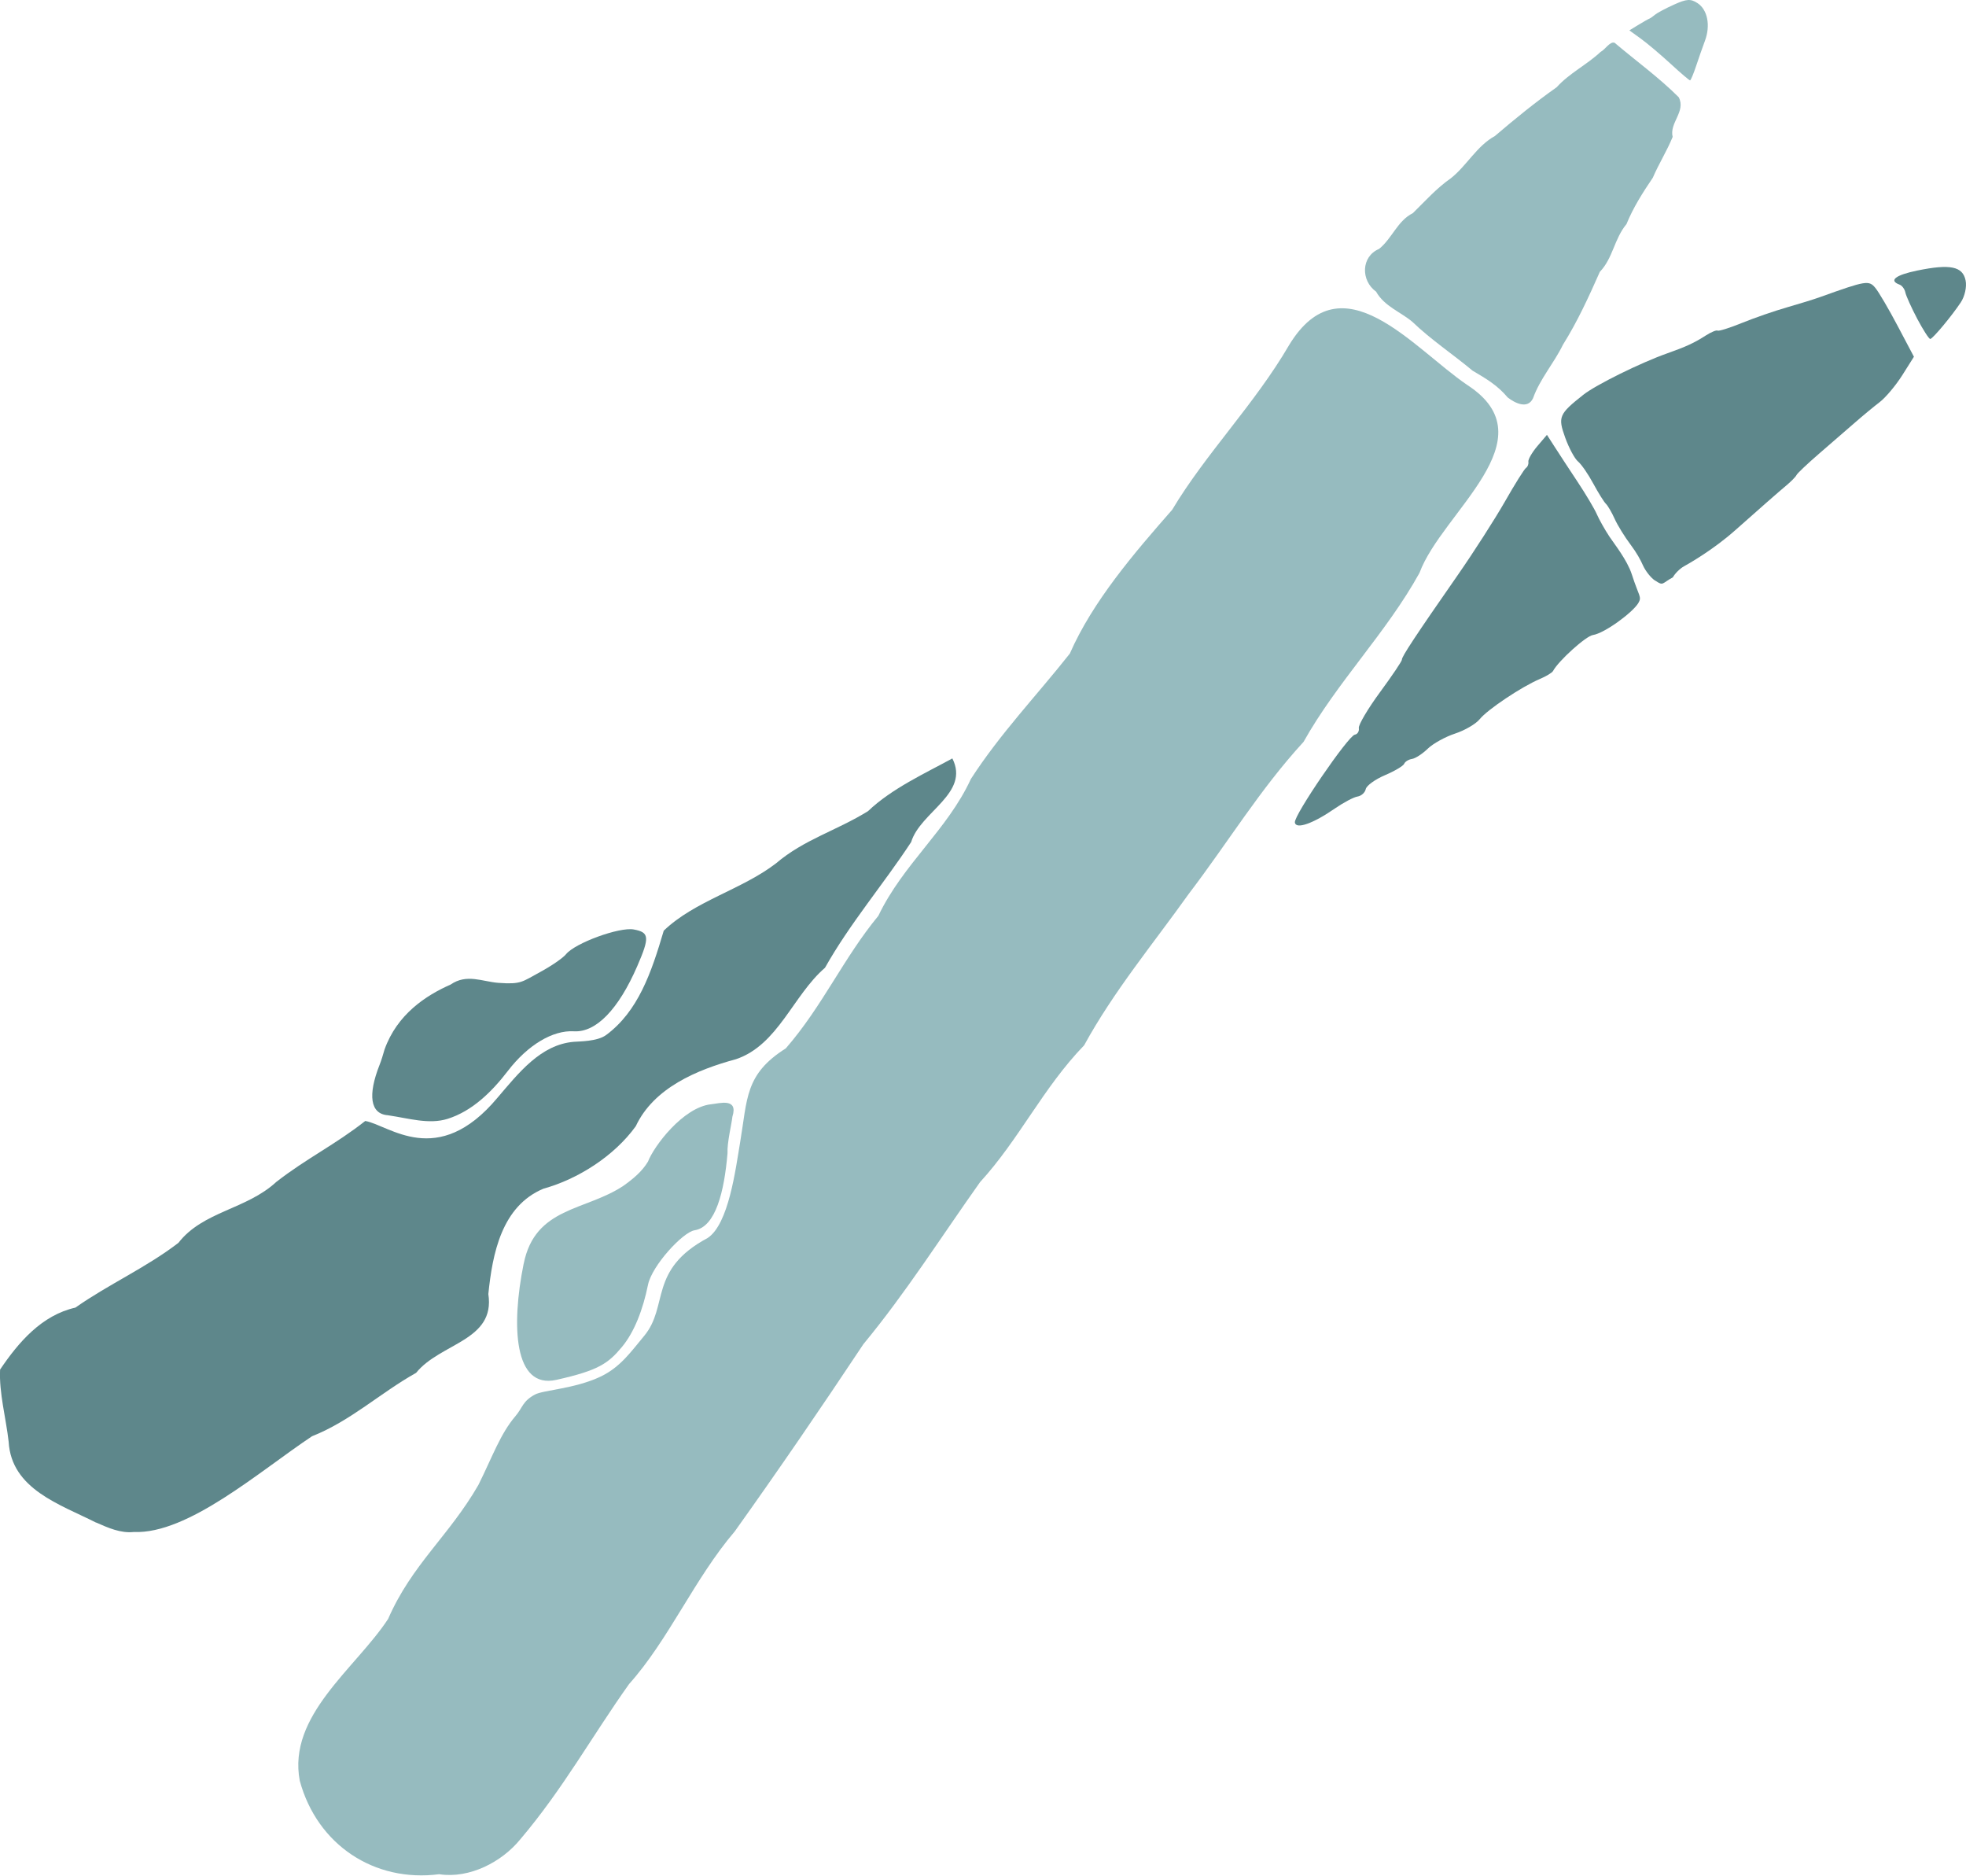
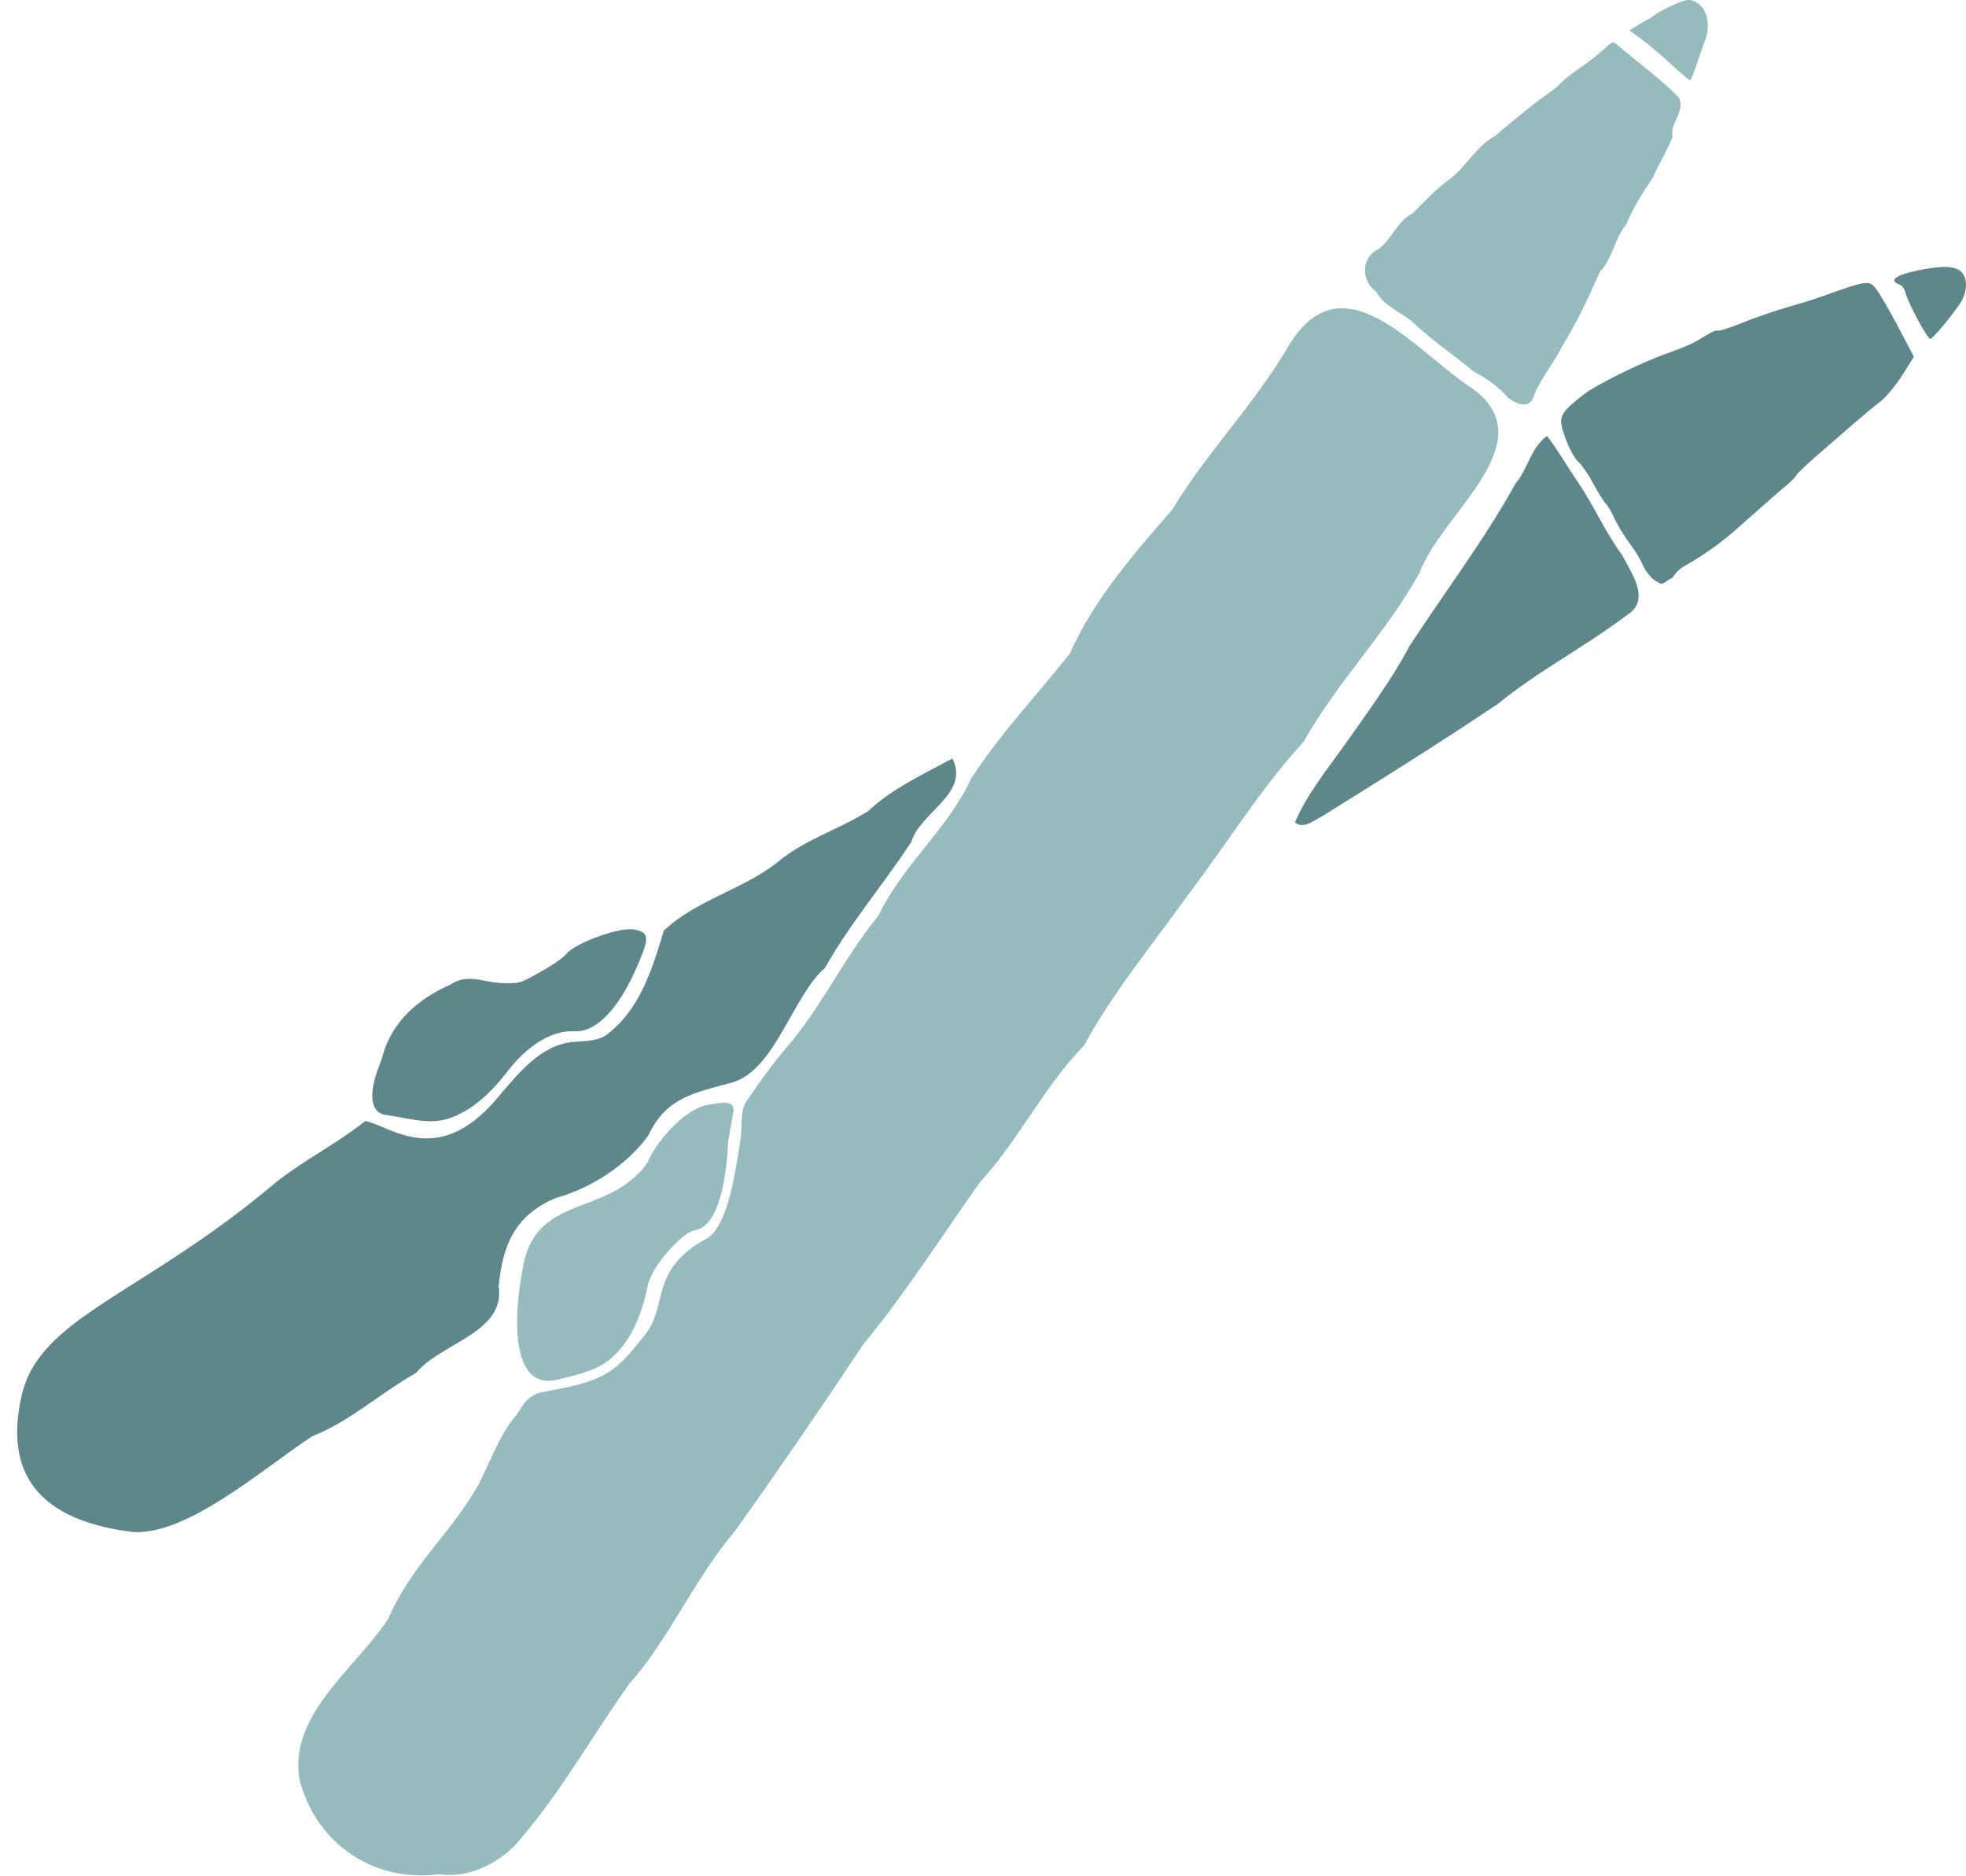
<svg xmlns="http://www.w3.org/2000/svg" width="40.629mm" height="38.747mm" viewBox="0 0 40.629 38.747" version="1.1" id="svg8">
  <defs id="defs2" />
  <g id="layer1" transform="translate(-214.6341,268.2256)">
-     <path style="fill:#96bbbf;fill-opacity:1;stroke-width:0.085" d="m 223.715,-229.503 c -1.347,0.177 -2.526,-0.608 -2.886,-1.93 -0.255,-1.351 1.153,-2.319 1.826,-3.344 0.491,-1.126 1.255,-1.71 1.865,-2.767 0.297,-0.597 0.453,-1.056 0.767,-1.424 0.152,-0.178 0.142,-0.303 0.4,-0.444 0.174,-0.095 0.831,-0.119 1.361,-0.373 0.412,-0.197 0.633,-0.523 0.896,-0.837 0.517,-0.617 0.083,-1.367 1.315,-2.026 0.435,-0.289 0.576,-1.417 0.67,-1.973 0.153,-0.904 0.096,-1.409 0.944,-1.944 0.76,-0.873 1.191,-1.865 1.913,-2.739 0.514,-1.074 1.428,-1.776 1.912,-2.827 0.604,-0.937 1.373,-1.739 2.045,-2.591 0.473,-1.08 1.331,-2.078 2.115,-2.971 0.696,-1.164 1.706,-2.183 2.416,-3.402 1.093,-1.802 2.56,0.061 3.683,0.824 1.723,1.118 -0.525,2.625 -0.988,3.882 -0.681,1.234 -1.703,2.254 -2.396,3.491 -0.907,0.989 -1.539,2.046 -2.374,3.143 -0.732,1.027 -1.549,2.008 -2.16,3.126 -0.849,0.877 -1.341,1.943 -2.151,2.827 -0.813,1.145 -1.529,2.28 -2.411,3.348 -0.883,1.329 -1.751,2.597 -2.659,3.869 -0.835,0.979 -1.361,2.233 -2.183,3.153 -0.76,1.067 -1.365,2.168 -2.249,3.209 -0.383,0.47 -1.048,0.813 -1.668,0.722 z" id="path5106" />
-     <path style="fill:#5e878b;fill-opacity:1;stroke-width:0.085" d="m 216.622,-236.766 c -0.74,-0.375 -1.753,-0.689 -1.809,-1.672 -0.055,-0.487 -0.201,-1.015 -0.177,-1.491 0.383,-0.567 0.861,-1.123 1.556,-1.28 0.689,-0.484 1.461,-0.825 2.129,-1.338 0.508,-0.654 1.404,-0.687 2.022,-1.258 0.626,-0.488 1.222,-0.773 1.839,-1.26 0.489,0.081 1.489,1.007 2.732,-0.479 0.441,-0.516 0.895,-1.101 1.582,-1.157 0.105,-0.009 0.482,-0.005 0.664,-0.14 0.66,-0.488 0.934,-1.283 1.191,-2.156 0.642,-0.616 1.613,-0.847 2.32,-1.391 0.582,-0.495 1.244,-0.672 1.901,-1.078 0.492,-0.47 1.195,-0.789 1.743,-1.09 0.368,0.724 -0.662,1.103 -0.851,1.728 -0.576,0.878 -1.266,1.681 -1.781,2.598 -0.661,0.57 -0.969,1.594 -1.838,1.888 -0.806,0.218 -1.701,0.592 -2.072,1.385 -0.446,0.618 -1.199,1.095 -1.906,1.29 -0.867,0.361 -1.056,1.344 -1.141,2.178 0.148,0.967 -0.992,1.008 -1.493,1.628 -0.747,0.419 -1.353,0.994 -2.151,1.31 -1.087,0.724 -2.56,2.025 -3.683,1.978 -0.274,0.029 -0.532,-0.087 -0.776,-0.195 z" id="path5102" />
+     <path style="fill:#96bbbf;fill-opacity:1;stroke-width:0.085" d="m 223.715,-229.503 c -1.347,0.177 -2.526,-0.608 -2.886,-1.93 -0.255,-1.351 1.153,-2.319 1.826,-3.344 0.491,-1.126 1.255,-1.71 1.865,-2.767 0.297,-0.597 0.453,-1.056 0.767,-1.424 0.152,-0.178 0.142,-0.303 0.4,-0.444 0.174,-0.095 0.831,-0.119 1.361,-0.373 0.412,-0.197 0.633,-0.523 0.896,-0.837 0.517,-0.617 0.083,-1.367 1.315,-2.026 0.435,-0.289 0.576,-1.417 0.67,-1.973 0.05,-0.296 -7.5e-4,-0.624 0.112,-0.82 0,0 0.452,-0.685 0.832,-1.124 0.76,-0.873 1.191,-1.865 1.913,-2.739 0.514,-1.074 1.428,-1.776 1.912,-2.827 0.604,-0.937 1.373,-1.739 2.045,-2.591 0.473,-1.08 1.331,-2.078 2.115,-2.971 0.696,-1.164 1.706,-2.183 2.416,-3.402 1.093,-1.802 2.56,0.061 3.683,0.824 1.723,1.118 -0.525,2.625 -0.988,3.882 -0.681,1.234 -1.703,2.254 -2.396,3.491 -0.907,0.989 -1.539,2.046 -2.374,3.143 -0.732,1.027 -1.549,2.008 -2.16,3.126 -0.849,0.877 -1.341,1.943 -2.151,2.827 -0.813,1.145 -1.529,2.28 -2.411,3.348 -0.883,1.329 -1.751,2.597 -2.659,3.869 -0.835,0.979 -1.361,2.233 -2.183,3.153 -0.76,1.067 -1.365,2.168 -2.249,3.209 -0.383,0.47 -1.048,0.813 -1.668,0.722 z" id="path5106" />
+     <path style="fill:#5e878b;fill-opacity:1;stroke-width:0.085" d="m 215.086,-239.409 c 0.378,-1.618 2.517,-2.073 5.258,-4.395 0.626,-0.488 1.222,-0.773 1.839,-1.26 0.489,0.081 1.489,1.007 2.732,-0.479 0.441,-0.516 0.895,-1.101 1.582,-1.157 0.105,-0.009 0.482,-0.005 0.664,-0.14 0.66,-0.488 0.934,-1.283 1.191,-2.156 0.642,-0.616 1.613,-0.847 2.32,-1.391 0.582,-0.495 1.244,-0.672 1.901,-1.078 0.492,-0.47 1.195,-0.789 1.743,-1.09 0.368,0.724 -0.662,1.103 -0.851,1.728 -0.576,0.878 -1.266,1.681 -1.781,2.598 -0.661,0.57 -1.016,2.066 -1.886,2.361 -0.806,0.218 -1.394,0.309 -1.765,1.102 -0.446,0.618 -1.199,1.095 -1.906,1.29 -0.867,0.361 -1.103,0.99 -1.188,1.823 0.148,0.967 -1.204,1.174 -1.706,1.794 -0.747,0.419 -1.353,0.994 -2.151,1.31 -1.087,0.724 -2.56,2.025 -3.683,1.978 -1.976,-0.234 -2.691,-1.221 -2.313,-2.838 z" id="path5102" />
    <path style="fill:#96bbbf;fill-opacity:1;stroke-width:0.085" d="m 225.457,-242.117 c 0.236,-1.175 1.273,-1.086 2.058,-1.607 0.218,-0.155 0.39,-0.303 0.51,-0.501 0.118,-0.311 0.723,-1.126 1.309,-1.186 0.168,-0.017 0.561,-0.138 0.436,0.256 -0.013,0.137 -0.113,0.544 -0.101,0.754 -0.067,0.796 -0.246,1.525 -0.68,1.594 -0.245,0.039 -0.882,0.731 -0.963,1.125 -0.106,0.522 -0.286,0.982 -0.539,1.286 -0.283,0.339 -0.481,0.485 -1.357,0.68 -0.876,0.195 -0.934,-1.115 -0.674,-2.4 z" id="path5100" />
    <path style="fill:#5e878b;fill-opacity:1;stroke-width:0.085" d="m 222.66,-245.183 c -0.382,-0.02 -0.426,-0.425 -0.181,-1.043 0.03,-0.075 0.076,-0.218 0.102,-0.316 0.261,-0.728 0.853,-1.116 1.366,-1.342 0.332,-0.229 0.656,-0.06 0.984,-0.035 0.481,0.035 0.488,-0.02 0.869,-0.225 0.229,-0.124 0.469,-0.289 0.532,-0.367 0.186,-0.23 1.101,-0.565 1.398,-0.511 0.324,0.059 0.333,0.159 0.074,0.757 -0.389,0.896 -0.853,1.374 -1.309,1.347 -0.438,-0.026 -0.954,0.283 -1.364,0.817 -0.334,0.435 -0.738,0.831 -1.244,0.991 -0.391,0.124 -0.816,-0.014 -1.227,-0.071 z" id="path5098" />
-     <path style="fill:#5e878b;fill-opacity:1;stroke-width:0.085" d="m 241.394,-251.234 c -0.023,-0.145 1.103,-1.791 1.239,-1.813 0.056,-0.009 0.093,-0.07 0.082,-0.136 -0.01,-0.066 0.188,-0.401 0.44,-0.744 0.252,-0.343 0.456,-0.645 0.451,-0.671 -0.008,-0.054 0.285,-0.498 1.149,-1.739 0.332,-0.477 0.772,-1.163 0.979,-1.525 0.206,-0.362 0.403,-0.676 0.437,-0.697 0.034,-0.021 0.056,-0.078 0.048,-0.126 -0.008,-0.048 0.076,-0.193 0.185,-0.322 l 0.199,-0.234 0.163,0.253 c 0.089,0.139 0.301,0.463 0.471,0.719 0.17,0.256 0.348,0.556 0.396,0.666 0.048,0.11 0.165,0.319 0.261,0.464 0.095,0.145 0.366,0.479 0.464,0.784 0.145,0.453 0.212,0.458 0.133,0.59 -0.115,0.193 -0.694,0.622 -0.939,0.66 -0.146,0.023 -0.71,0.532 -0.824,0.744 -0.019,0.035 -0.142,0.109 -0.274,0.165 -0.373,0.158 -1.081,0.631 -1.24,0.829 -0.079,0.098 -0.308,0.232 -0.51,0.298 -0.202,0.066 -0.456,0.207 -0.564,0.312 -0.109,0.106 -0.255,0.201 -0.326,0.212 -0.071,0.011 -0.144,0.056 -0.162,0.101 -0.019,0.044 -0.199,0.151 -0.4,0.236 -0.201,0.086 -0.379,0.215 -0.394,0.287 -0.015,0.072 -0.092,0.141 -0.171,0.153 -0.078,0.012 -0.288,0.124 -0.467,0.247 -0.45,0.312 -0.804,0.436 -0.827,0.289 z" id="path5096" />
+     <path style="fill:#5e878b;fill-opacity:1;stroke-width:0.085" d="m 241.394,-251.234 c 0.245,-0.567 0.635,-1.055 0.993,-1.552 0.484,-0.687 1.012,-1.399 1.38,-2.099 0.731,-1.117 1.541,-2.184 2.189,-3.354 0.255,-0.299 0.317,-0.745 0.649,-0.98 0.23,0.297 0.435,0.661 0.657,0.982 0.321,0.479 0.548,1.013 0.894,1.477 0.185,0.366 0.599,0.919 0.116,1.232 -0.924,0.694 -1.847,1.162 -2.675,1.84 -1.275,0.854 -2.447,1.584 -3.644,2.33 -0.162,0.077 -0.384,0.276 -0.557,0.123 z" id="path5096" />
    <path style="fill:#5e878b;fill-opacity:1;stroke-width:0.085" d="m 248.838,-256.229 c -0.086,-0.057 -0.199,-0.199 -0.251,-0.316 -0.052,-0.117 -0.13,-0.26 -0.254,-0.425 -0.124,-0.165 -0.273,-0.406 -0.331,-0.537 -0.059,-0.131 -0.14,-0.27 -0.18,-0.309 -0.041,-0.039 -0.159,-0.229 -0.263,-0.421 -0.104,-0.193 -0.245,-0.397 -0.314,-0.454 -0.069,-0.057 -0.188,-0.279 -0.265,-0.493 -0.154,-0.429 -0.13,-0.486 0.376,-0.886 0.258,-0.204 1.181,-0.66 1.727,-0.853 0.391,-0.138 0.567,-0.219 0.801,-0.37 0.111,-0.071 0.222,-0.117 0.245,-0.102 0.024,0.016 0.253,-0.056 0.508,-0.16 0.256,-0.104 0.67,-0.247 0.922,-0.319 0.251,-0.072 0.566,-0.169 0.698,-0.217 0.941,-0.338 0.999,-0.347 1.132,-0.187 0.071,0.085 0.279,0.44 0.463,0.789 l 0.335,0.634 -0.241,0.382 c -0.133,0.21 -0.342,0.46 -0.465,0.554 -0.123,0.094 -0.356,0.287 -0.517,0.428 -0.161,0.141 -0.491,0.427 -0.734,0.636 -0.242,0.209 -0.454,0.409 -0.47,0.445 -0.016,0.036 -0.118,0.139 -0.226,0.228 -0.108,0.089 -0.575,0.498 -1.038,0.91 -0.463,0.412 -0.976,0.7 -1.061,0.747 -0.085,0.047 -0.188,0.15 -0.23,0.228 -0.23,0.122 -0.19,0.186 -0.366,0.066 z" id="path5094" />
    <path style="fill:#5e878b;fill-opacity:1;stroke-width:0.085" d="m 254.258,-261.634 c -0.122,-0.232 -0.234,-0.479 -0.248,-0.549 -0.014,-0.07 -0.068,-0.143 -0.12,-0.162 -0.23,-0.084 -0.087,-0.198 0.367,-0.291 0.68,-0.14 0.939,-0.086 0.998,0.205 0.027,0.131 -0.017,0.329 -0.101,0.455 -0.191,0.286 -0.572,0.743 -0.629,0.754 -0.024,0.005 -0.144,-0.181 -0.267,-0.412 z" id="path5092" />
    <path style="fill:#96bbbf;fill-opacity:1;stroke-width:0.085" d="m 245.793,-260.012 c -0.213,-0.254 -0.442,-0.387 -0.727,-0.555 -0.409,-0.342 -0.858,-0.638 -1.243,-1.008 -0.236,-0.202 -0.579,-0.319 -0.751,-0.625 -0.318,-0.228 -0.313,-0.725 0.062,-0.883 0.267,-0.214 0.38,-0.581 0.698,-0.739 0.255,-0.25 0.492,-0.517 0.786,-0.721 0.332,-0.264 0.533,-0.665 0.909,-0.872 0.413,-0.353 0.834,-0.696 1.278,-1.009 0.26,-0.289 0.622,-0.463 0.906,-0.729 0.097,-0.049 0.193,-0.223 0.29,-0.189 0.442,0.375 0.916,0.716 1.326,1.126 0.152,0.294 -0.198,0.528 -0.126,0.819 -0.118,0.29 -0.287,0.556 -0.41,0.843 -0.207,0.306 -0.406,0.617 -0.544,0.958 -0.256,0.308 -0.279,0.704 -0.551,0.987 -0.228,0.515 -0.463,1.029 -0.763,1.507 -0.185,0.381 -0.475,0.704 -0.618,1.106 -0.112,0.234 -0.379,0.095 -0.522,-0.017 z" id="path5090" />
    <path style="fill:#96bbbf;fill-opacity:1;stroke-width:0.085" d="m 249.157,-266.909 c -0.208,-0.191 -0.484,-0.424 -0.614,-0.518 l -0.237,-0.171 0.187,-0.114 c 0.103,-0.063 0.205,-0.121 0.228,-0.129 0.022,-0.009 0.074,-0.045 0.116,-0.081 0.042,-0.036 0.218,-0.13 0.391,-0.208 0.263,-0.119 0.345,-0.124 0.488,-0.03 0.206,0.135 0.27,0.461 0.153,0.775 -0.047,0.125 -0.129,0.36 -0.183,0.522 -0.054,0.162 -0.11,0.296 -0.125,0.298 -0.015,0.002 -0.196,-0.152 -0.404,-0.344 z" id="path4542" />
  </g>
</svg>
